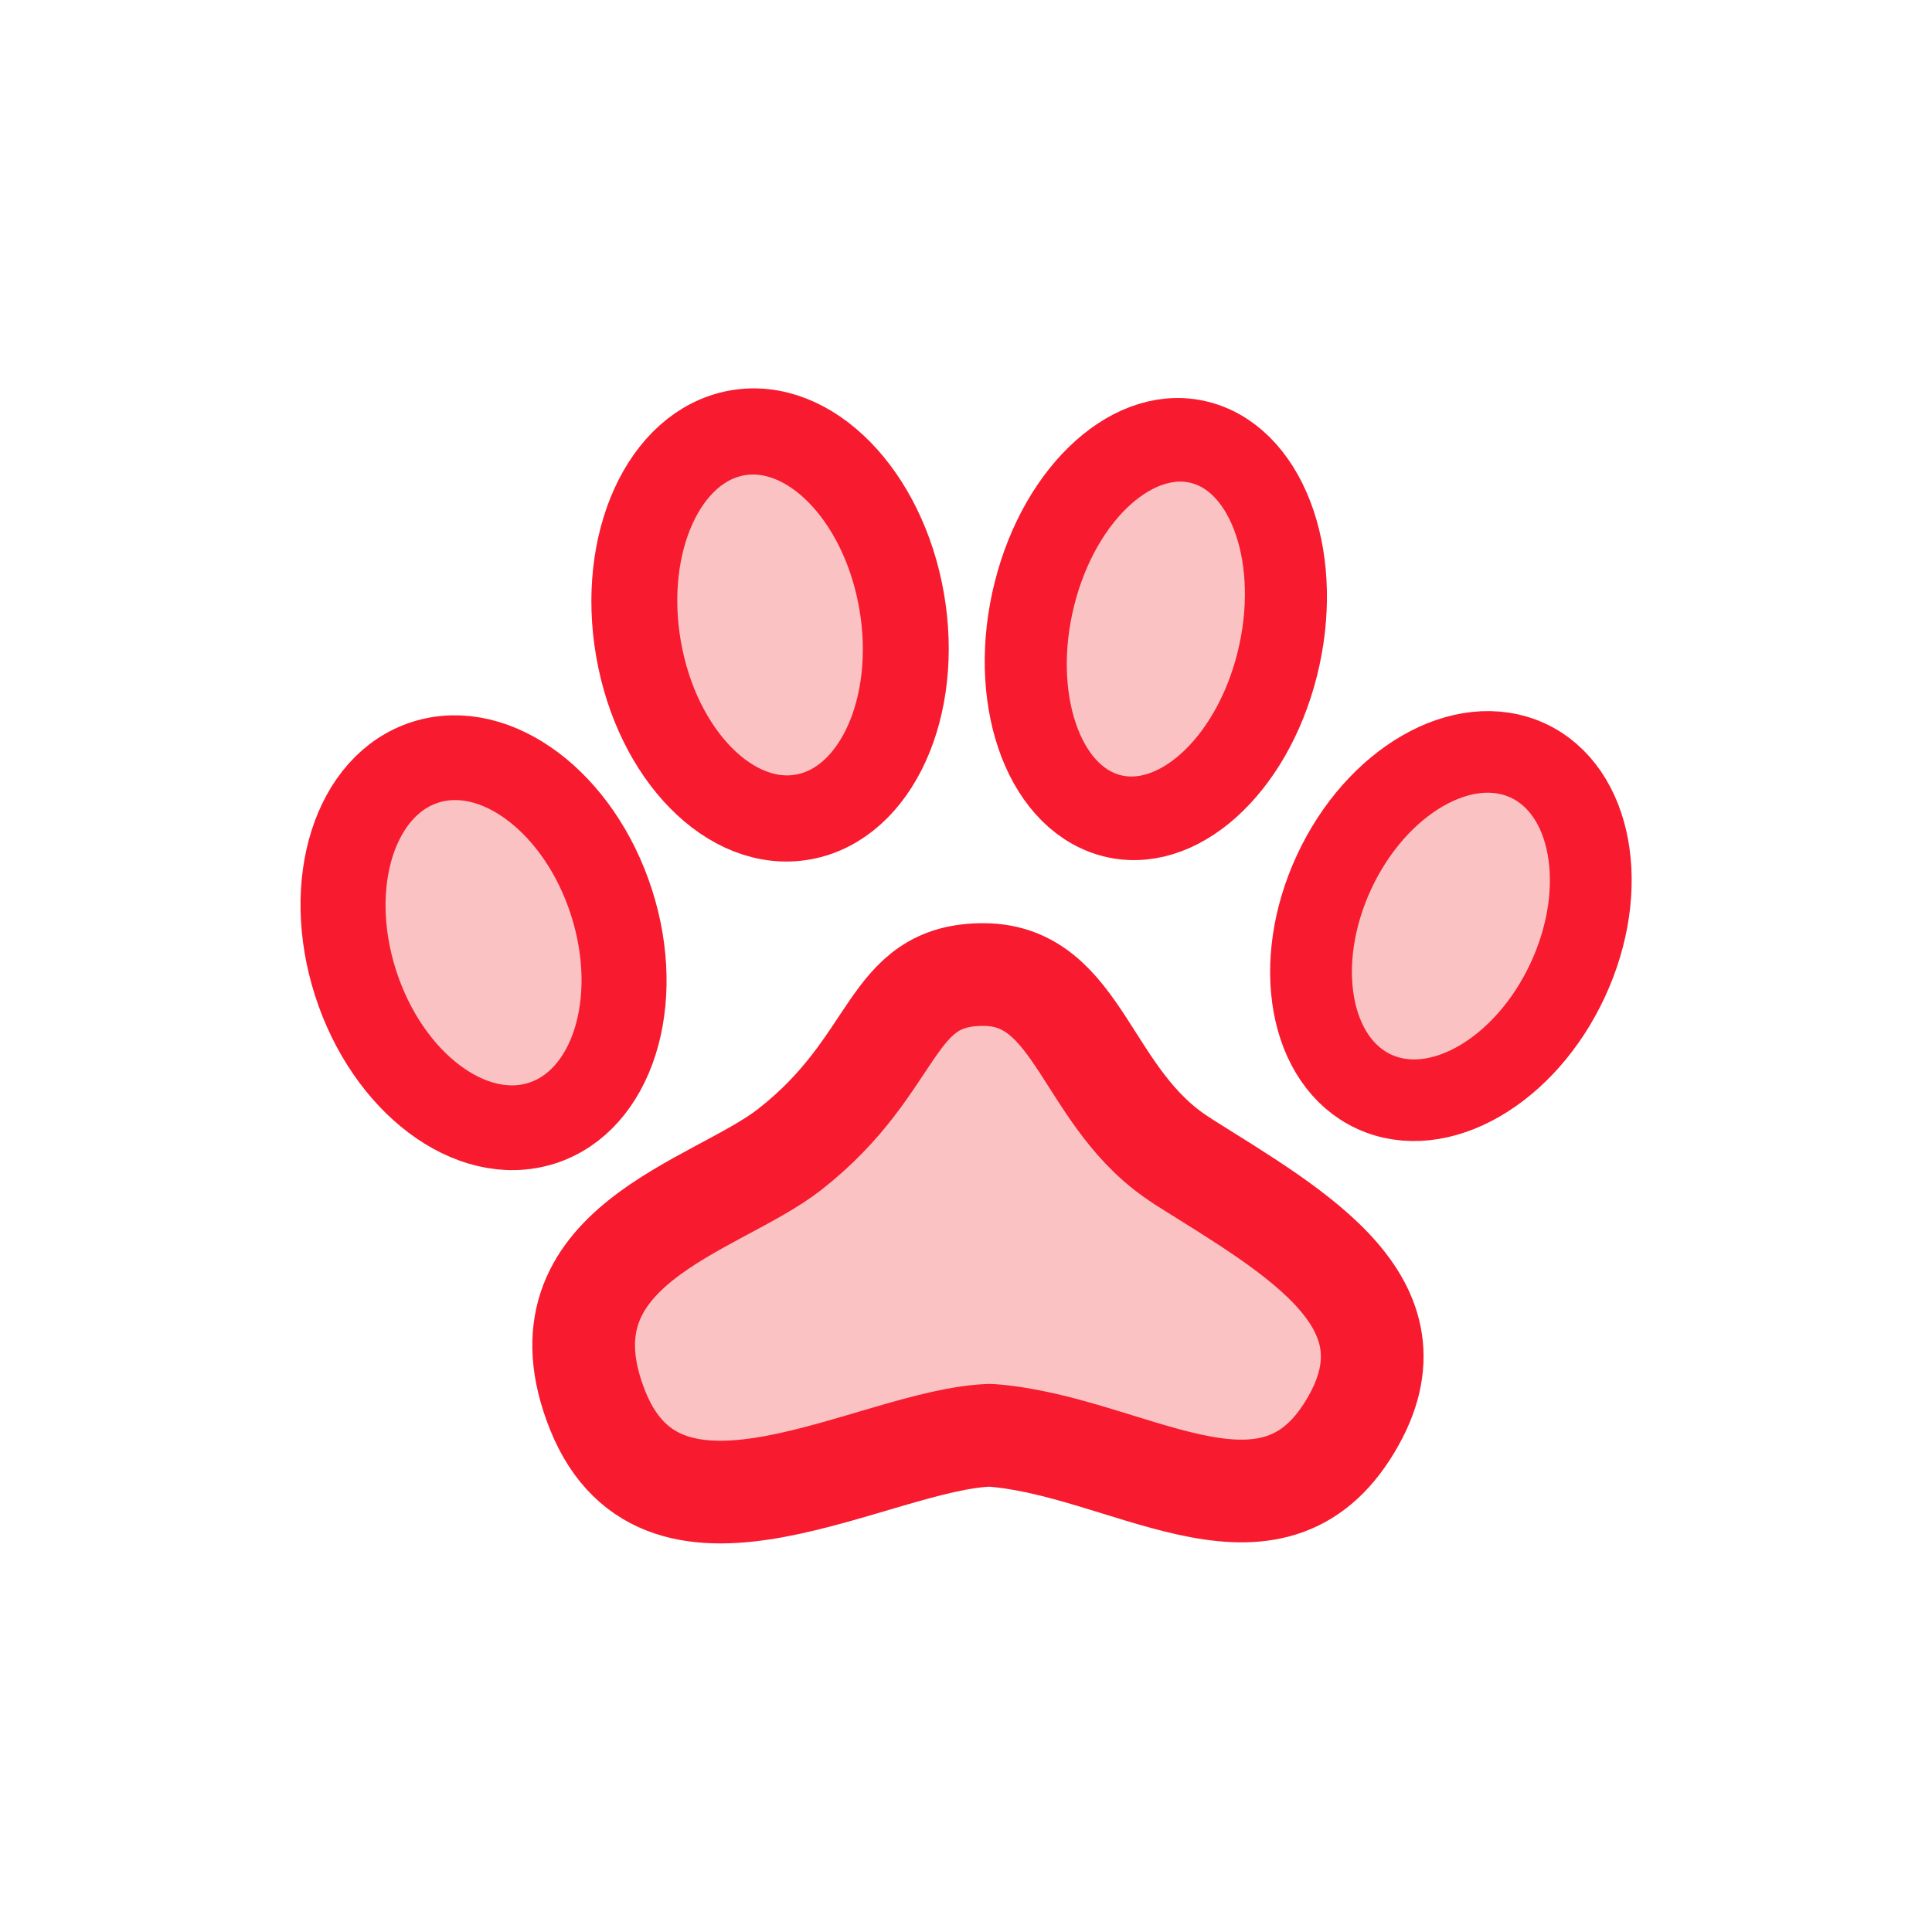
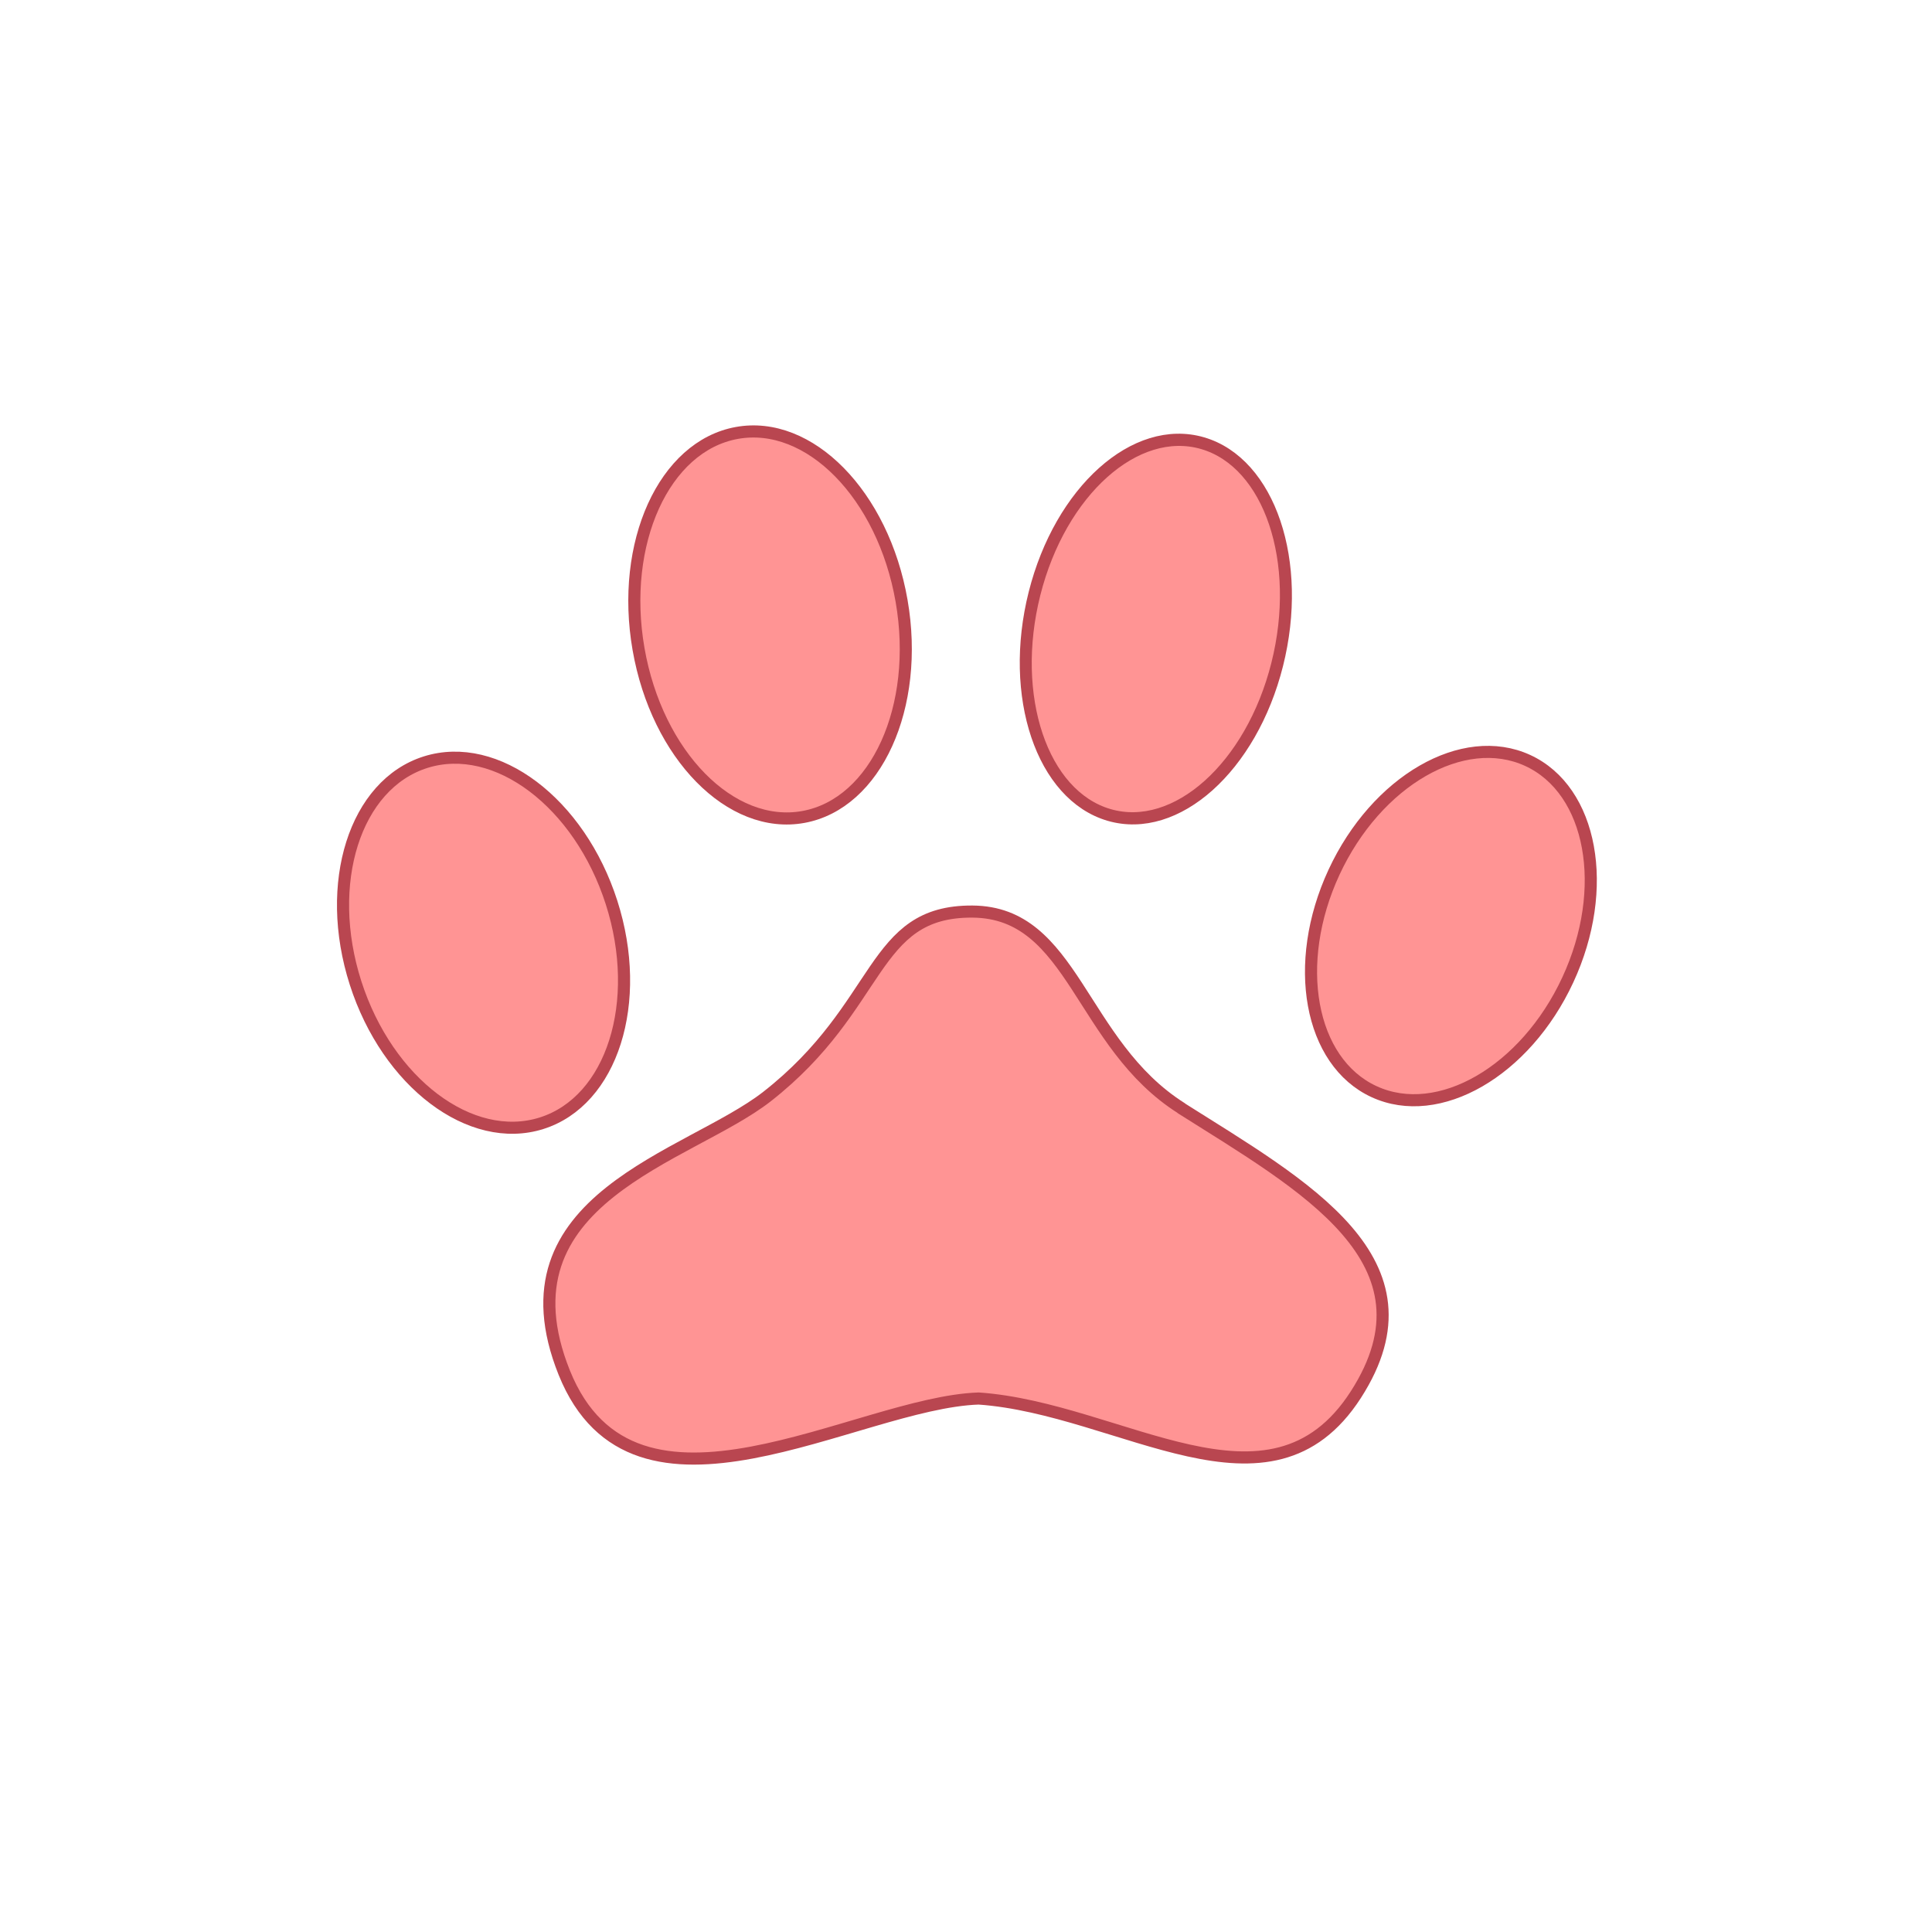
<svg xmlns="http://www.w3.org/2000/svg" id="svg16" version="1.1" viewBox="0 0 8.467 8.467" height="32" width="32">
  <defs id="defs10" />
  <g style="opacity:1" id="layer2">
-     <path d="M 5.179,5.087 C 5.687,5.407 6.259,5.72 5.903,6.274 5.546,6.828 4.932,6.332 4.339,6.29 3.831,6.307 2.912,6.906 2.62,6.183 2.329,5.459 3.137,5.291 3.46,5.038 3.943,4.661 3.889,4.268 4.313,4.271 c 0.422,0.003 0.443,0.548 0.867,0.816 z" style="fill:#fac2c2;stroke:#f81a2e;stroke-width:0.45;stroke-linecap:butt;stroke-linejoin:round;stroke-miterlimit:4;stroke-dasharray:none;paint-order:normal" id="path25" />
-     <ellipse transform="matrix(0.9539334,-0.3000185,0.3054346,0.9522131,0,0)" ry="0.831" rx="0.588" cy="4.577" cx="0.756" id="path17" style="fill:#fac2c2;stroke:#f81a2e;stroke-width:0.372;stroke-linecap:butt;stroke-linejoin:round;stroke-miterlimit:4;stroke-dasharray:none;paint-order:normal" />
-     <ellipse transform="matrix(0.9836504,-0.1800886,0.1715561,0.9851743,0,0)" ry="0.854" rx="0.586" style="fill:#fac2c2;stroke:#f81a2e;stroke-width:0.377;stroke-linecap:butt;stroke-linejoin:round;stroke-miterlimit:4;stroke-dasharray:none;paint-order:normal" id="circle27" cx="2.855" cy="3.302" />
-     <ellipse transform="matrix(0.9599939,0.2800209,-0.2440461,0.9697636,0,0)" ry="0.84" rx="0.554" cy="1.229" cx="5.589" id="circle29" style="fill:#fac2c2;stroke:#f81a2e;stroke-width:0.363;stroke-linecap:butt;stroke-linejoin:round;stroke-miterlimit:4;stroke-dasharray:none;paint-order:normal" />
-     <ellipse transform="matrix(0.9083329,0.418248,-0.4207419,0.9071804,0,0)" ry="0.8" rx="0.564" style="fill:#fac2c2;stroke:#f81a2e;stroke-width:0.358;stroke-linecap:butt;stroke-linejoin:round;stroke-miterlimit:4;stroke-dasharray:none;paint-order:normal" id="circle31" cx="7.476" cy="1.027" />
+     <path d="M 5.177,4.857 C 5.713,5.196 6.319,5.526 5.942,6.112 5.565,6.698 4.916,6.173 4.289,6.129 3.753,6.147 2.781,6.78 2.473,6.016 2.166,5.251 3.019,5.073 3.361,4.806 3.871,4.407 3.814,3.992 4.262,3.995 c 0.445,0.003 0.469,0.58 0.916,0.862 z" style="fill:#ff9494;fill-opacity:1;stroke:#b94650;stroke-width:0.053;stroke-linecap:butt;stroke-linejoin:round;stroke-miterlimit:4;stroke-dasharray:none;stroke-opacity:1;paint-order:normal" id="path25" />
+     <ellipse transform="matrix(0.9539334,-0.3000185,0.3054346,0.9522131,0,0)" ry="0.831" rx="0.588" cy="4.577" cx="0.756" id="path17" style="fill:#ff9494;stroke:#b94650;stroke-width:0.053;stroke-linecap:butt;stroke-linejoin:round;stroke-miterlimit:4;stroke-dasharray:none;paint-order:normal;fill-opacity:1;stroke-opacity:1" />
+     <ellipse transform="matrix(0.9836504,-0.1800886,0.1715561,0.9851743,0,0)" ry="0.854" rx="0.586" style="fill:#ff9494;stroke:#b94650;stroke-width:0.053;stroke-linecap:butt;stroke-linejoin:round;stroke-miterlimit:4;stroke-dasharray:none;paint-order:normal;fill-opacity:1;stroke-opacity:1" id="circle27" cx="2.855" cy="3.302" />
+     <ellipse transform="matrix(0.9599939,0.2800209,-0.2440461,0.9697636,0,0)" ry="0.84" rx="0.554" cy="1.229" cx="5.589" id="circle29" style="fill:#ff9494;stroke:#b94650;stroke-width:0.053;stroke-linecap:butt;stroke-linejoin:round;stroke-miterlimit:4;stroke-dasharray:none;paint-order:normal;fill-opacity:1;stroke-opacity:1" />
+     <ellipse transform="matrix(0.9083329,0.418248,-0.4207419,0.9071804,0,0)" ry="0.8" rx="0.564" style="fill:#ff9494;stroke:#b94650;stroke-width:0.053;stroke-linecap:butt;stroke-linejoin:round;stroke-miterlimit:4;stroke-dasharray:none;paint-order:normal;fill-opacity:1;stroke-opacity:1" id="circle31" cx="7.476" cy="1.027" />
  </g>
</svg>
